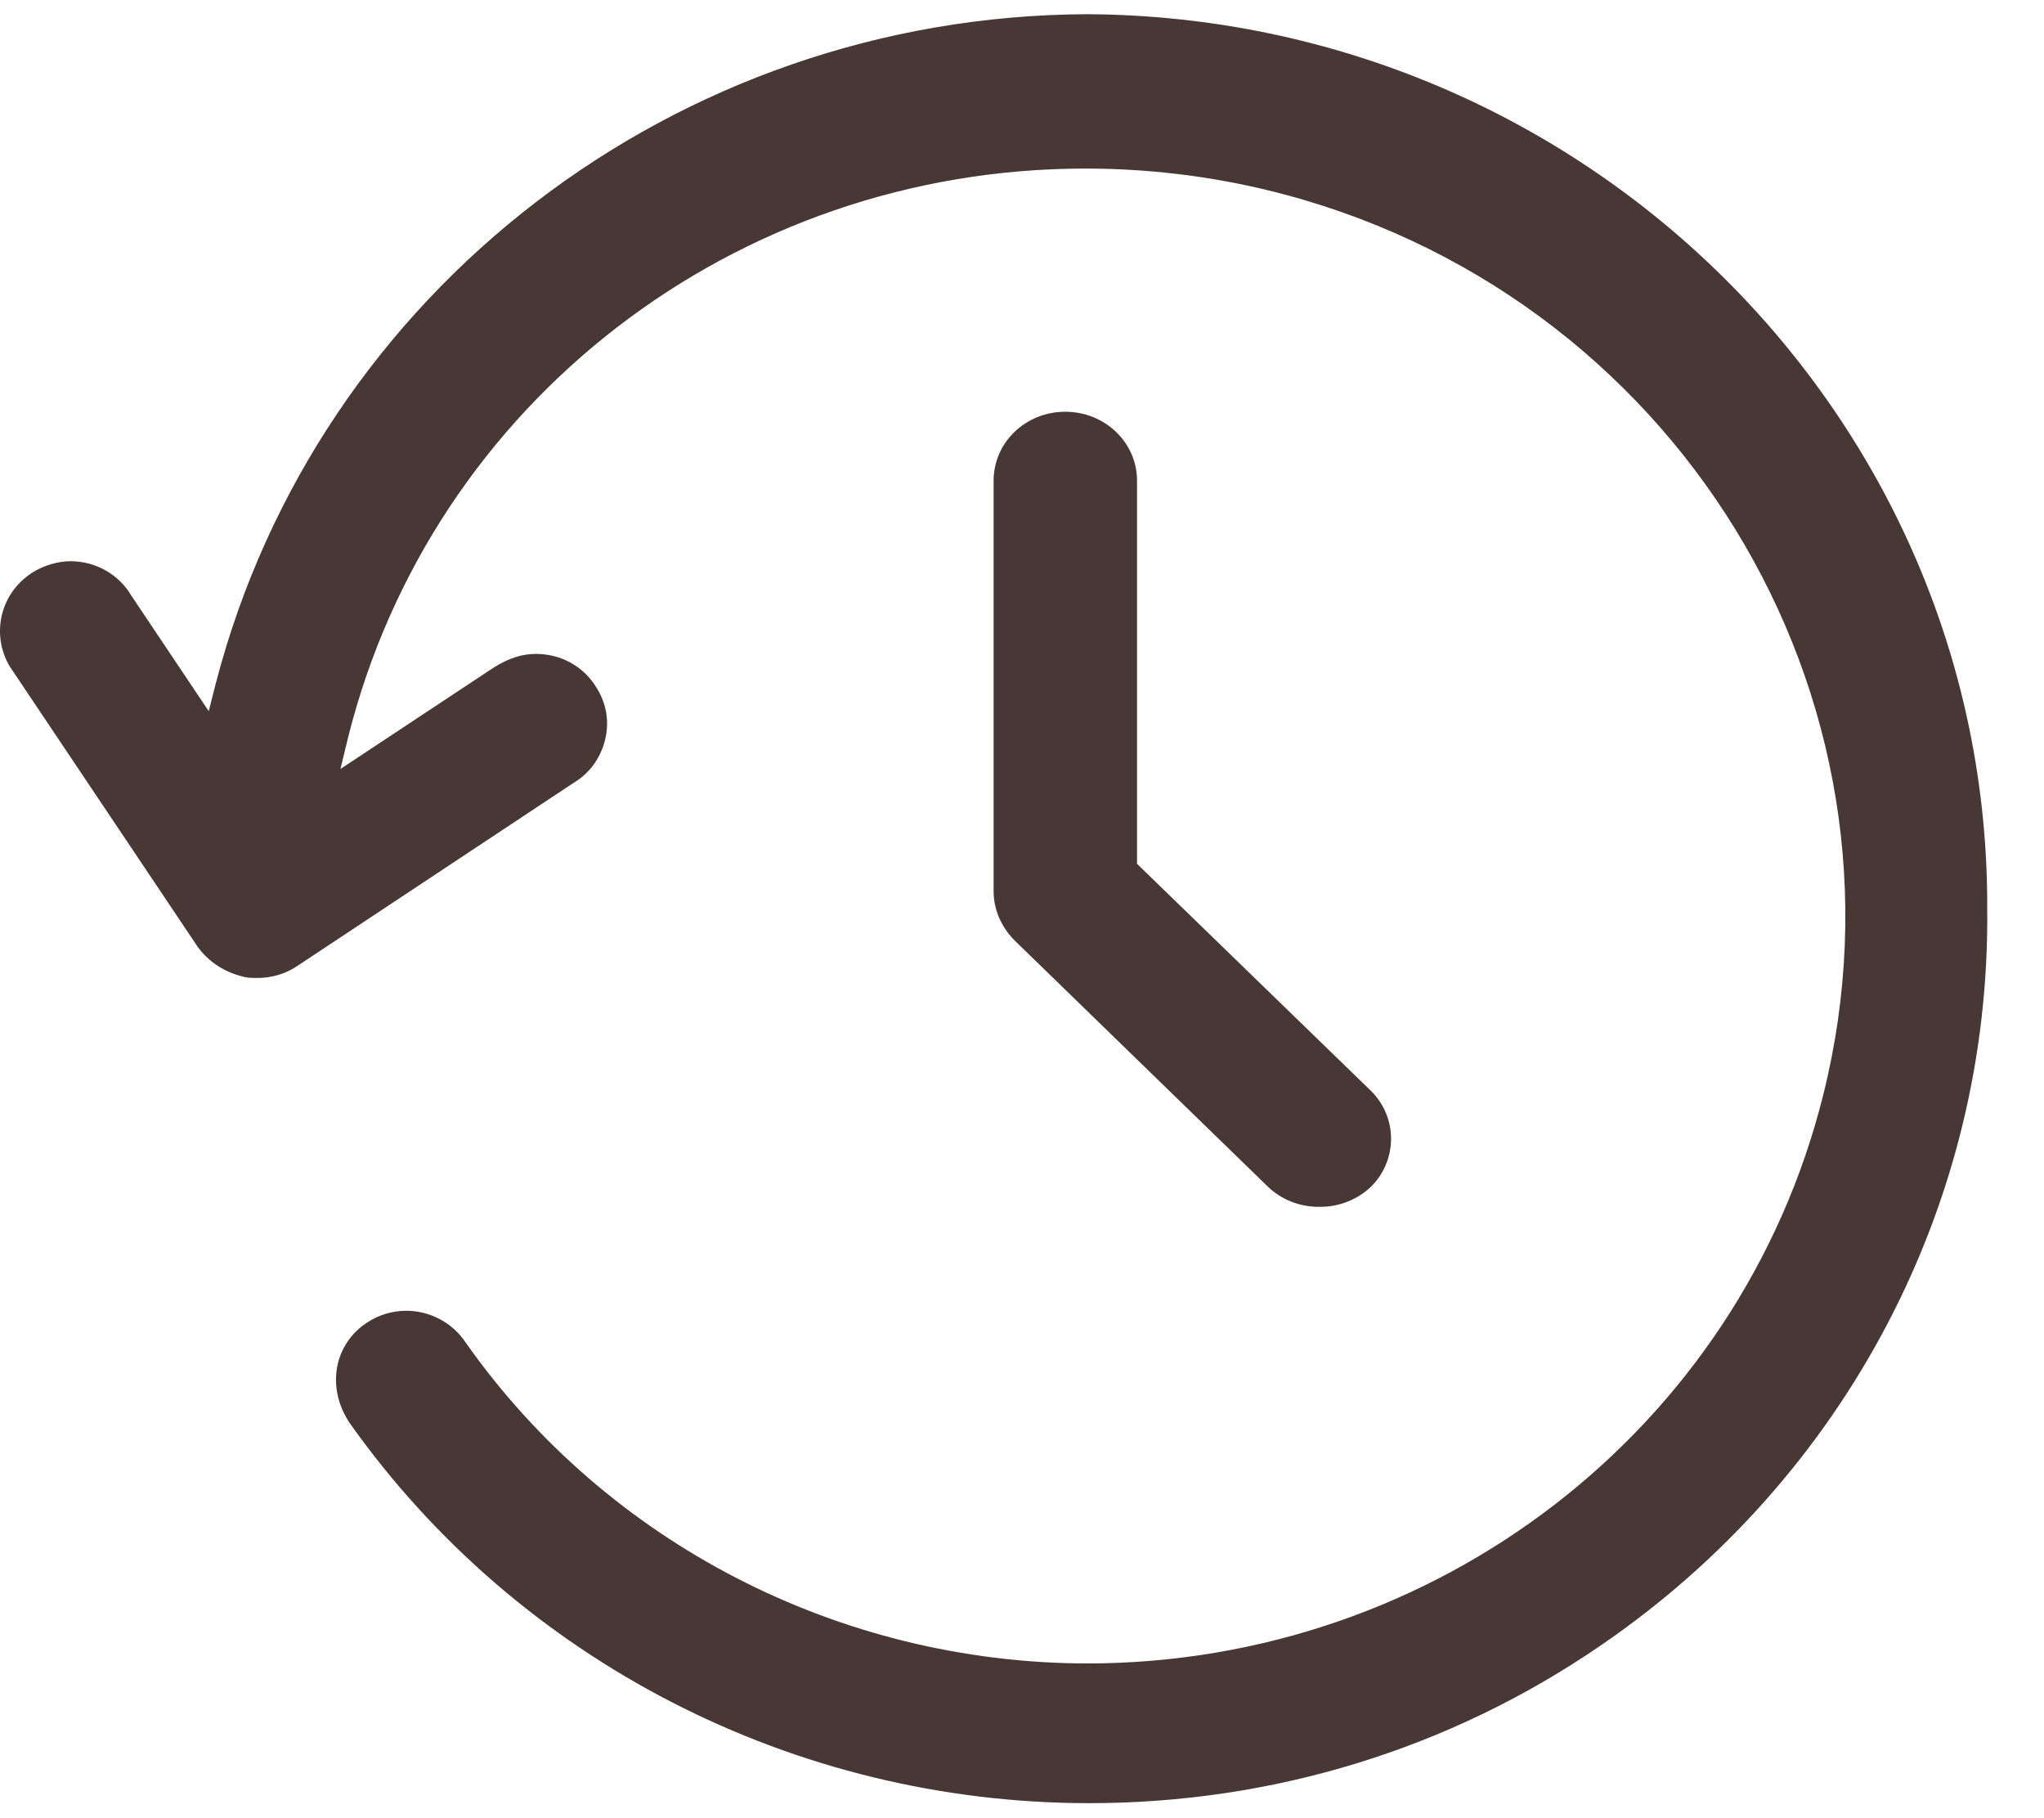
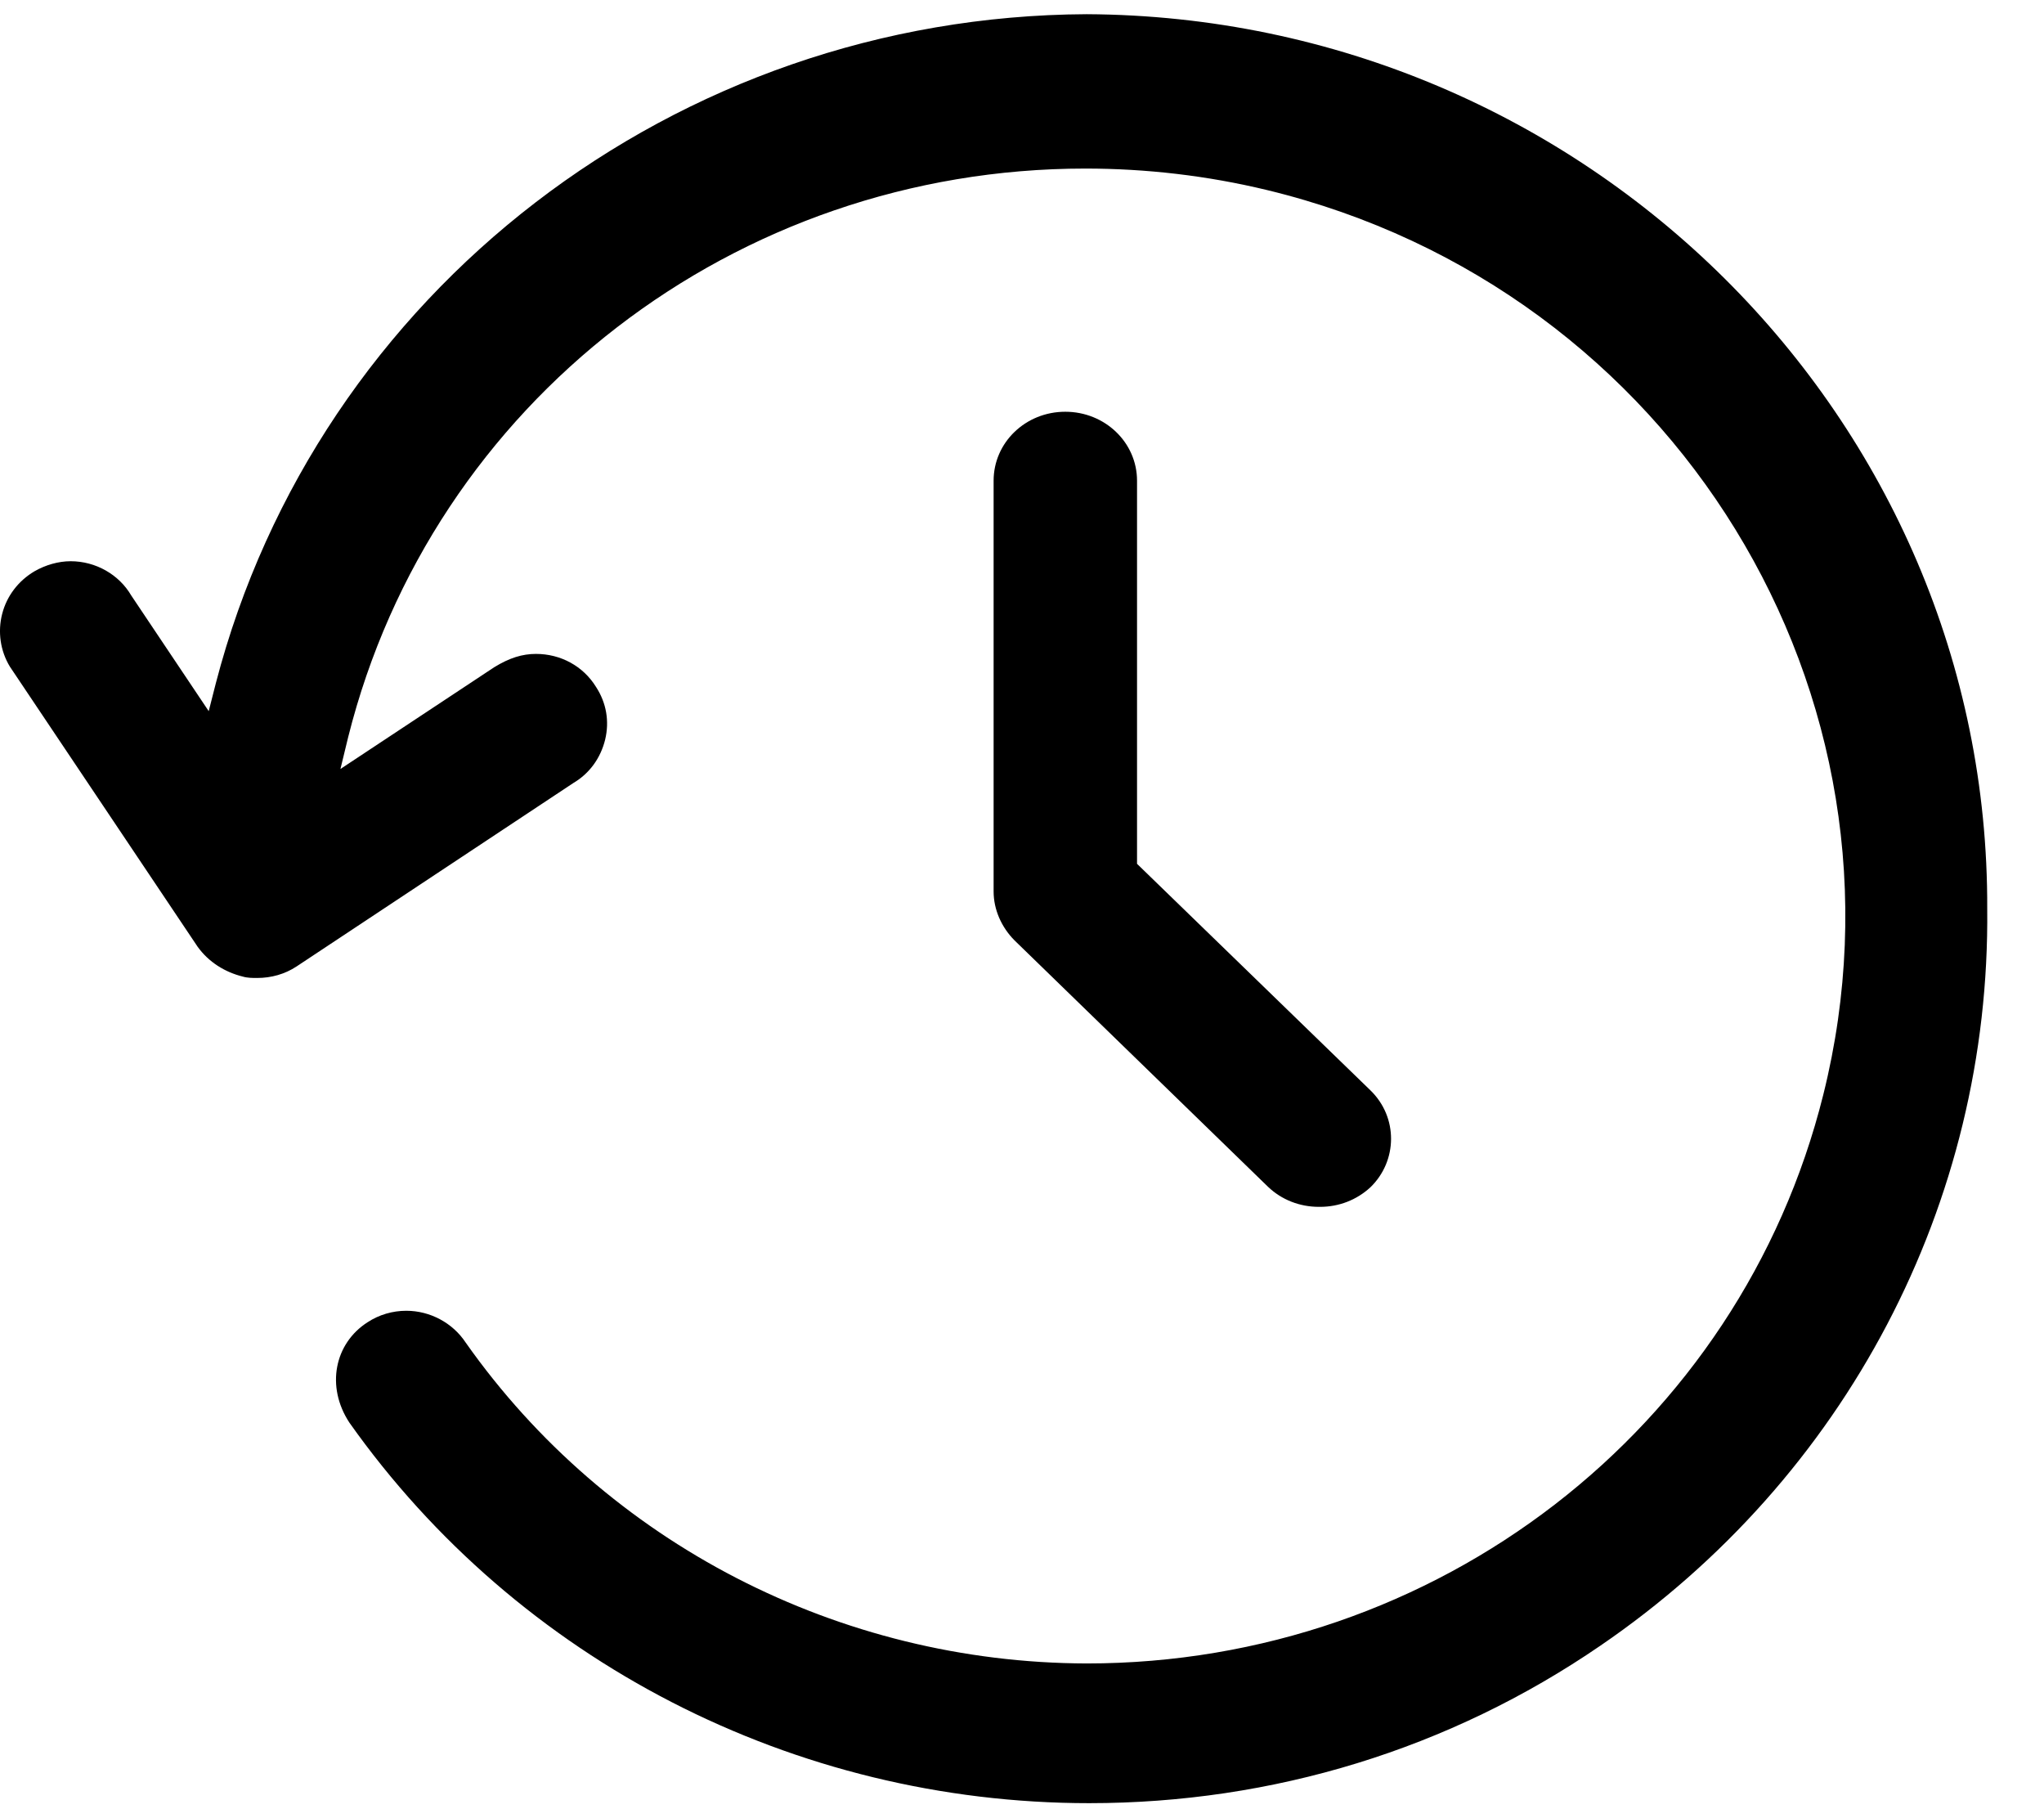
<svg xmlns="http://www.w3.org/2000/svg" width="18" height="16" viewBox="0 0 18 16" fill="none">
-   <path d="M9.592 15.875C6.994 15.875 4.561 14.622 3.077 12.525C2.867 12.206 2.947 11.826 3.237 11.641C3.339 11.574 3.458 11.54 3.578 11.54C3.788 11.54 3.987 11.647 4.101 11.82C5.346 13.587 7.392 14.639 9.569 14.645C12.65 14.645 15.322 12.581 16.056 9.639C16.937 6.115 14.742 2.541 11.161 1.674C10.632 1.546 10.092 1.484 9.558 1.484C6.477 1.484 3.805 3.542 3.066 6.49L2.998 6.77L4.351 5.875C4.487 5.791 4.601 5.757 4.72 5.757C4.936 5.757 5.135 5.863 5.249 6.048C5.34 6.188 5.368 6.35 5.329 6.512C5.289 6.674 5.192 6.809 5.05 6.893L2.611 8.509C2.509 8.576 2.39 8.61 2.264 8.61C2.225 8.61 2.179 8.61 2.139 8.598C1.98 8.559 1.838 8.47 1.741 8.336L0.087 5.869C0.002 5.729 -0.021 5.561 0.019 5.405C0.059 5.248 0.161 5.114 0.303 5.03C0.4 4.974 0.514 4.941 0.622 4.941C0.843 4.941 1.048 5.058 1.156 5.243L1.838 6.261L1.901 6.014C2.799 2.564 5.954 0.142 9.569 0.125C13.958 0.147 17.517 3.682 17.5 8C17.528 10.59 16.255 13.011 14.094 14.488C12.764 15.4 11.207 15.875 9.592 15.875Z" fill="#473835" />
-   <path d="M11.614 10.625C11.447 10.625 11.287 10.564 11.166 10.448L8.934 8.279C8.819 8.163 8.75 8.008 8.75 7.848V4.232C8.75 3.896 9.031 3.625 9.381 3.625C9.731 3.625 10.013 3.896 10.013 4.232V7.605L12.067 9.598C12.314 9.836 12.308 10.222 12.067 10.454C11.947 10.564 11.792 10.625 11.625 10.625H11.614Z" fill="#473835" />
+   <path d="M9.592 15.875C6.994 15.875 4.561 14.622 3.077 12.525C2.867 12.206 2.947 11.826 3.237 11.641C3.339 11.574 3.458 11.54 3.578 11.54C3.788 11.54 3.987 11.647 4.101 11.82C5.346 13.587 7.392 14.639 9.569 14.645C12.65 14.645 15.322 12.581 16.056 9.639C16.937 6.115 14.742 2.541 11.161 1.674C10.632 1.546 10.092 1.484 9.558 1.484C6.477 1.484 3.805 3.542 3.066 6.49L2.998 6.77L4.351 5.875C4.487 5.791 4.601 5.757 4.72 5.757C4.936 5.757 5.135 5.863 5.249 6.048C5.34 6.188 5.368 6.35 5.329 6.512C5.289 6.674 5.192 6.809 5.05 6.893L2.611 8.509C2.509 8.576 2.39 8.61 2.264 8.61C2.225 8.61 2.179 8.61 2.139 8.598C1.98 8.559 1.838 8.47 1.741 8.336L0.087 5.869C0.002 5.729 -0.021 5.561 0.019 5.405C0.059 5.248 0.161 5.114 0.303 5.03C0.4 4.974 0.514 4.941 0.622 4.941C0.843 4.941 1.048 5.058 1.156 5.243L1.838 6.261L1.901 6.014C2.799 2.564 5.954 0.142 9.569 0.125C13.958 0.147 17.517 3.682 17.5 8C17.528 10.59 16.255 13.011 14.094 14.488C12.764 15.4 11.207 15.875 9.592 15.875Z" fill="currentColor" />
+   <path d="M11.614 10.625C11.447 10.625 11.287 10.564 11.166 10.448L8.934 8.279C8.819 8.163 8.75 8.008 8.75 7.848V4.232C8.75 3.896 9.031 3.625 9.381 3.625C9.731 3.625 10.013 3.896 10.013 4.232V7.605L12.067 9.598C12.314 9.836 12.308 10.222 12.067 10.454C11.947 10.564 11.792 10.625 11.625 10.625H11.614Z" fill="currentColor" />
</svg>
